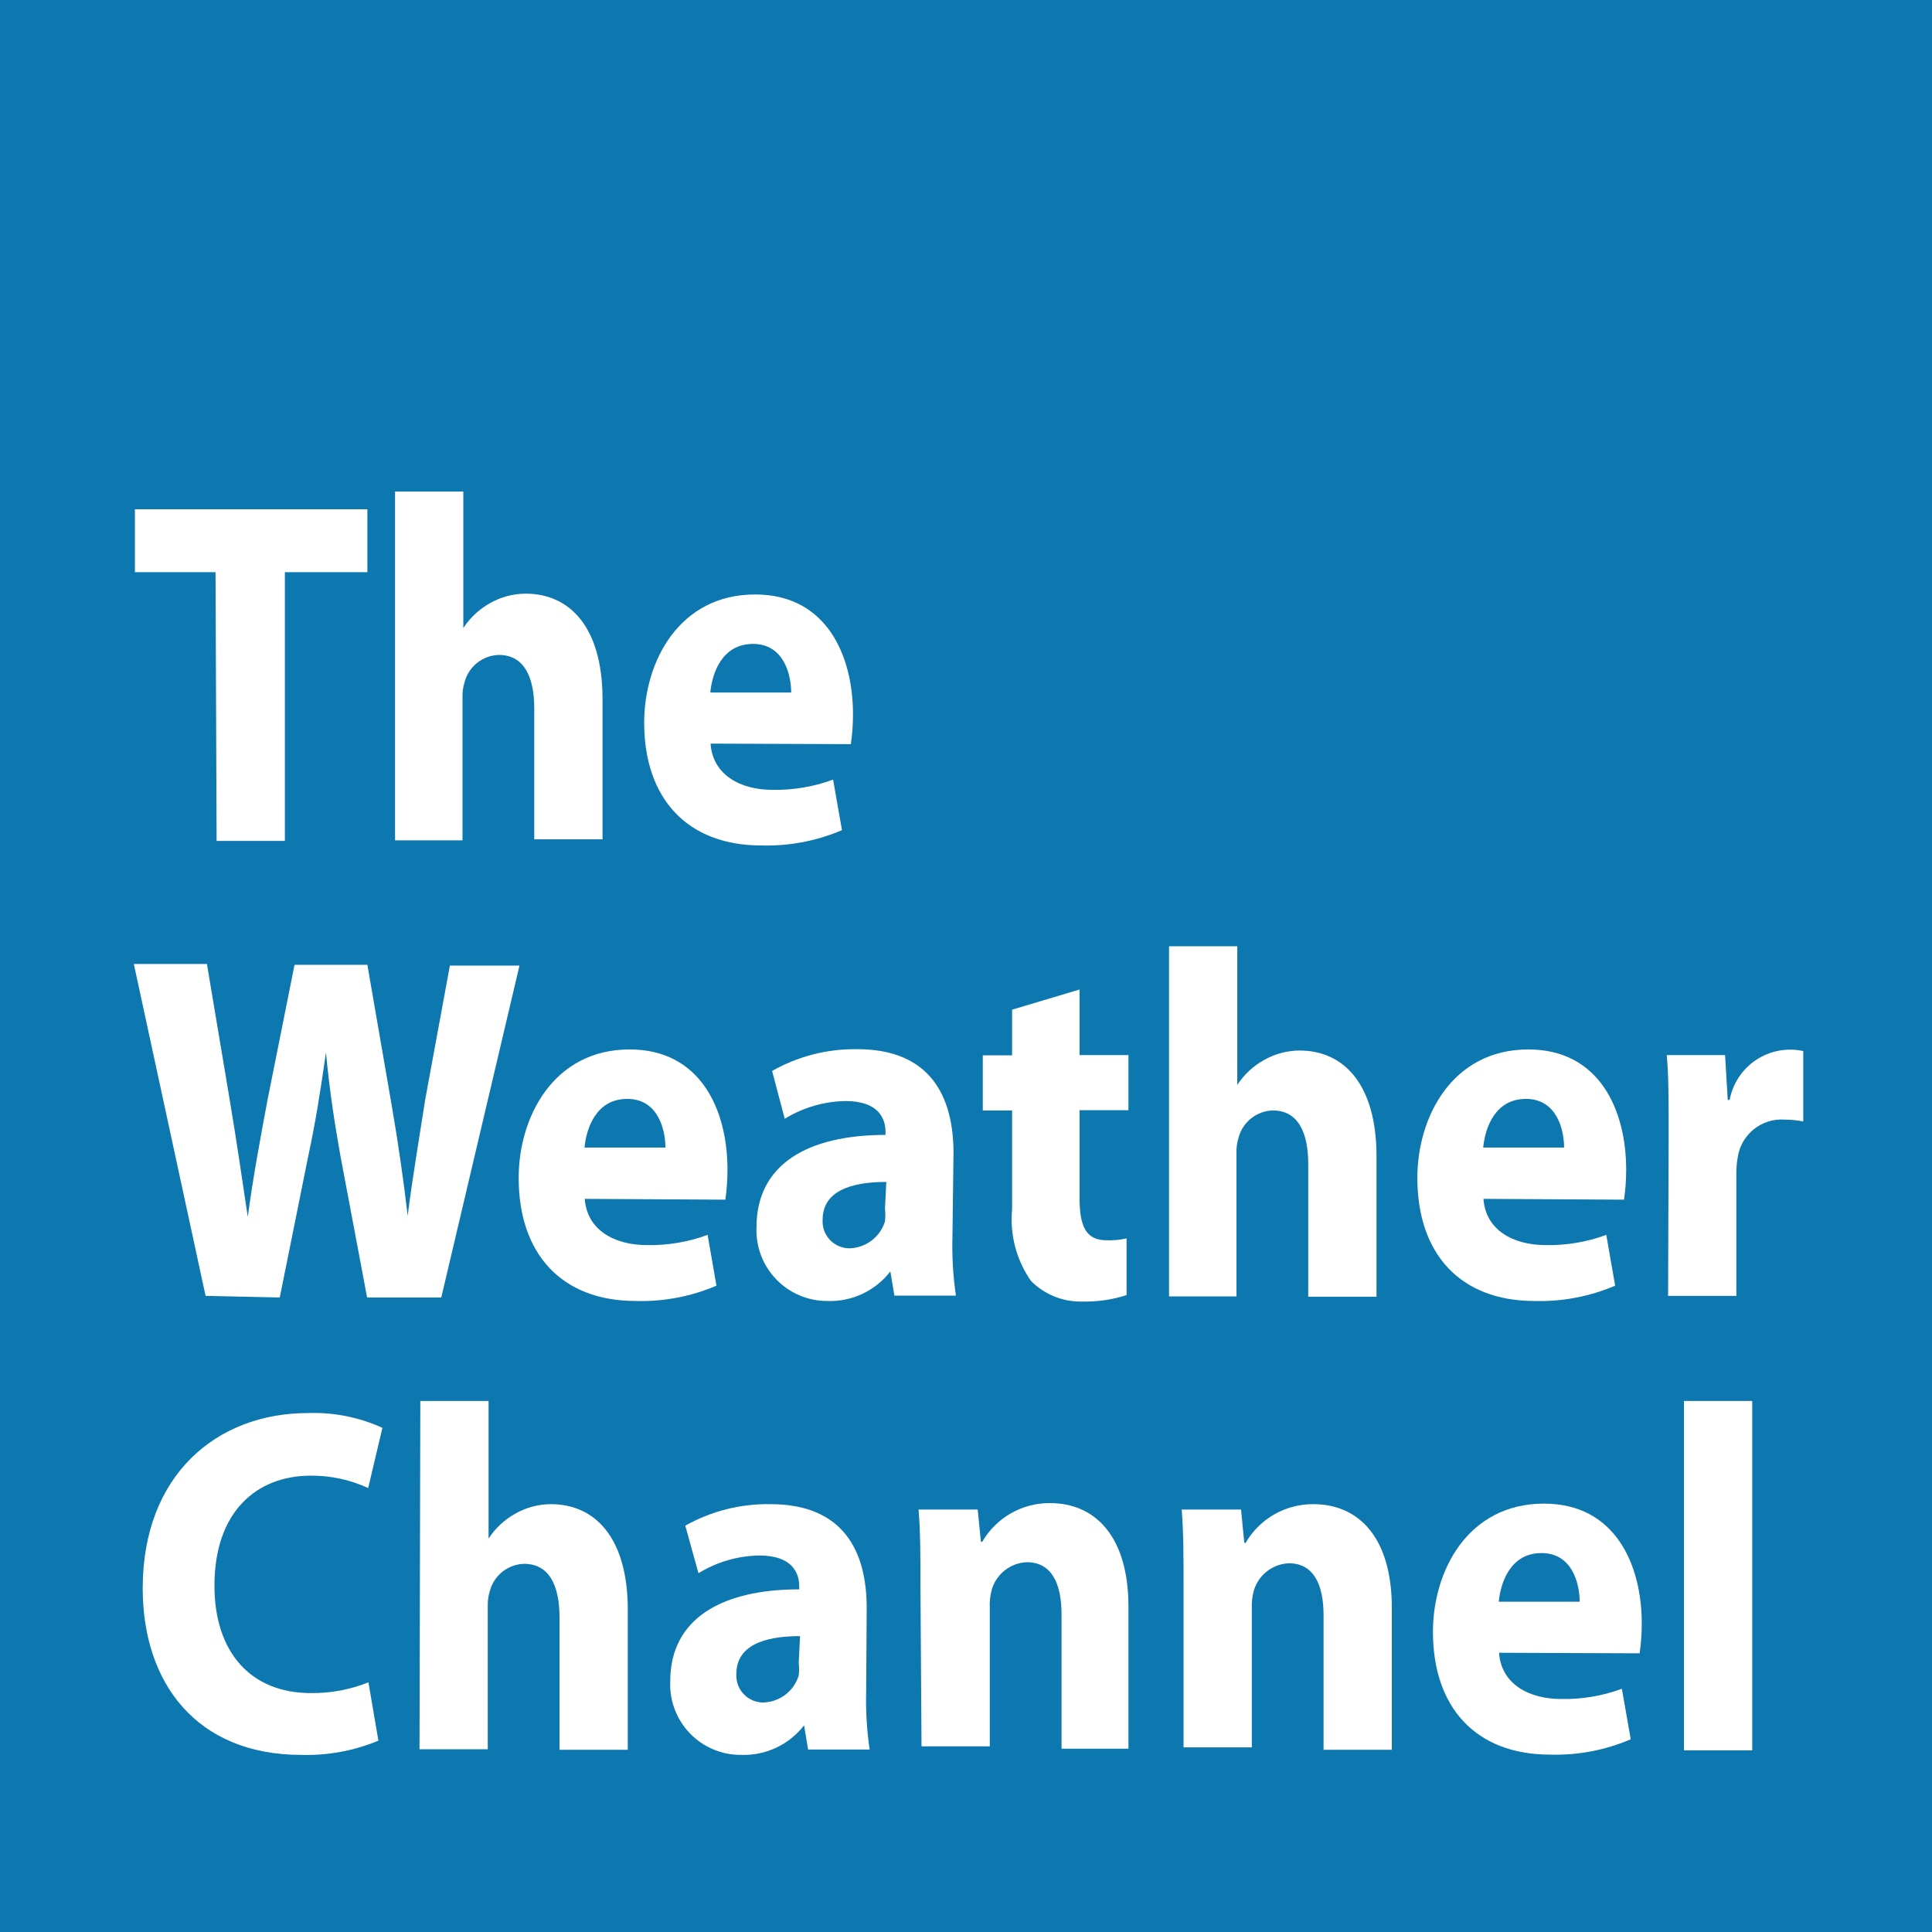
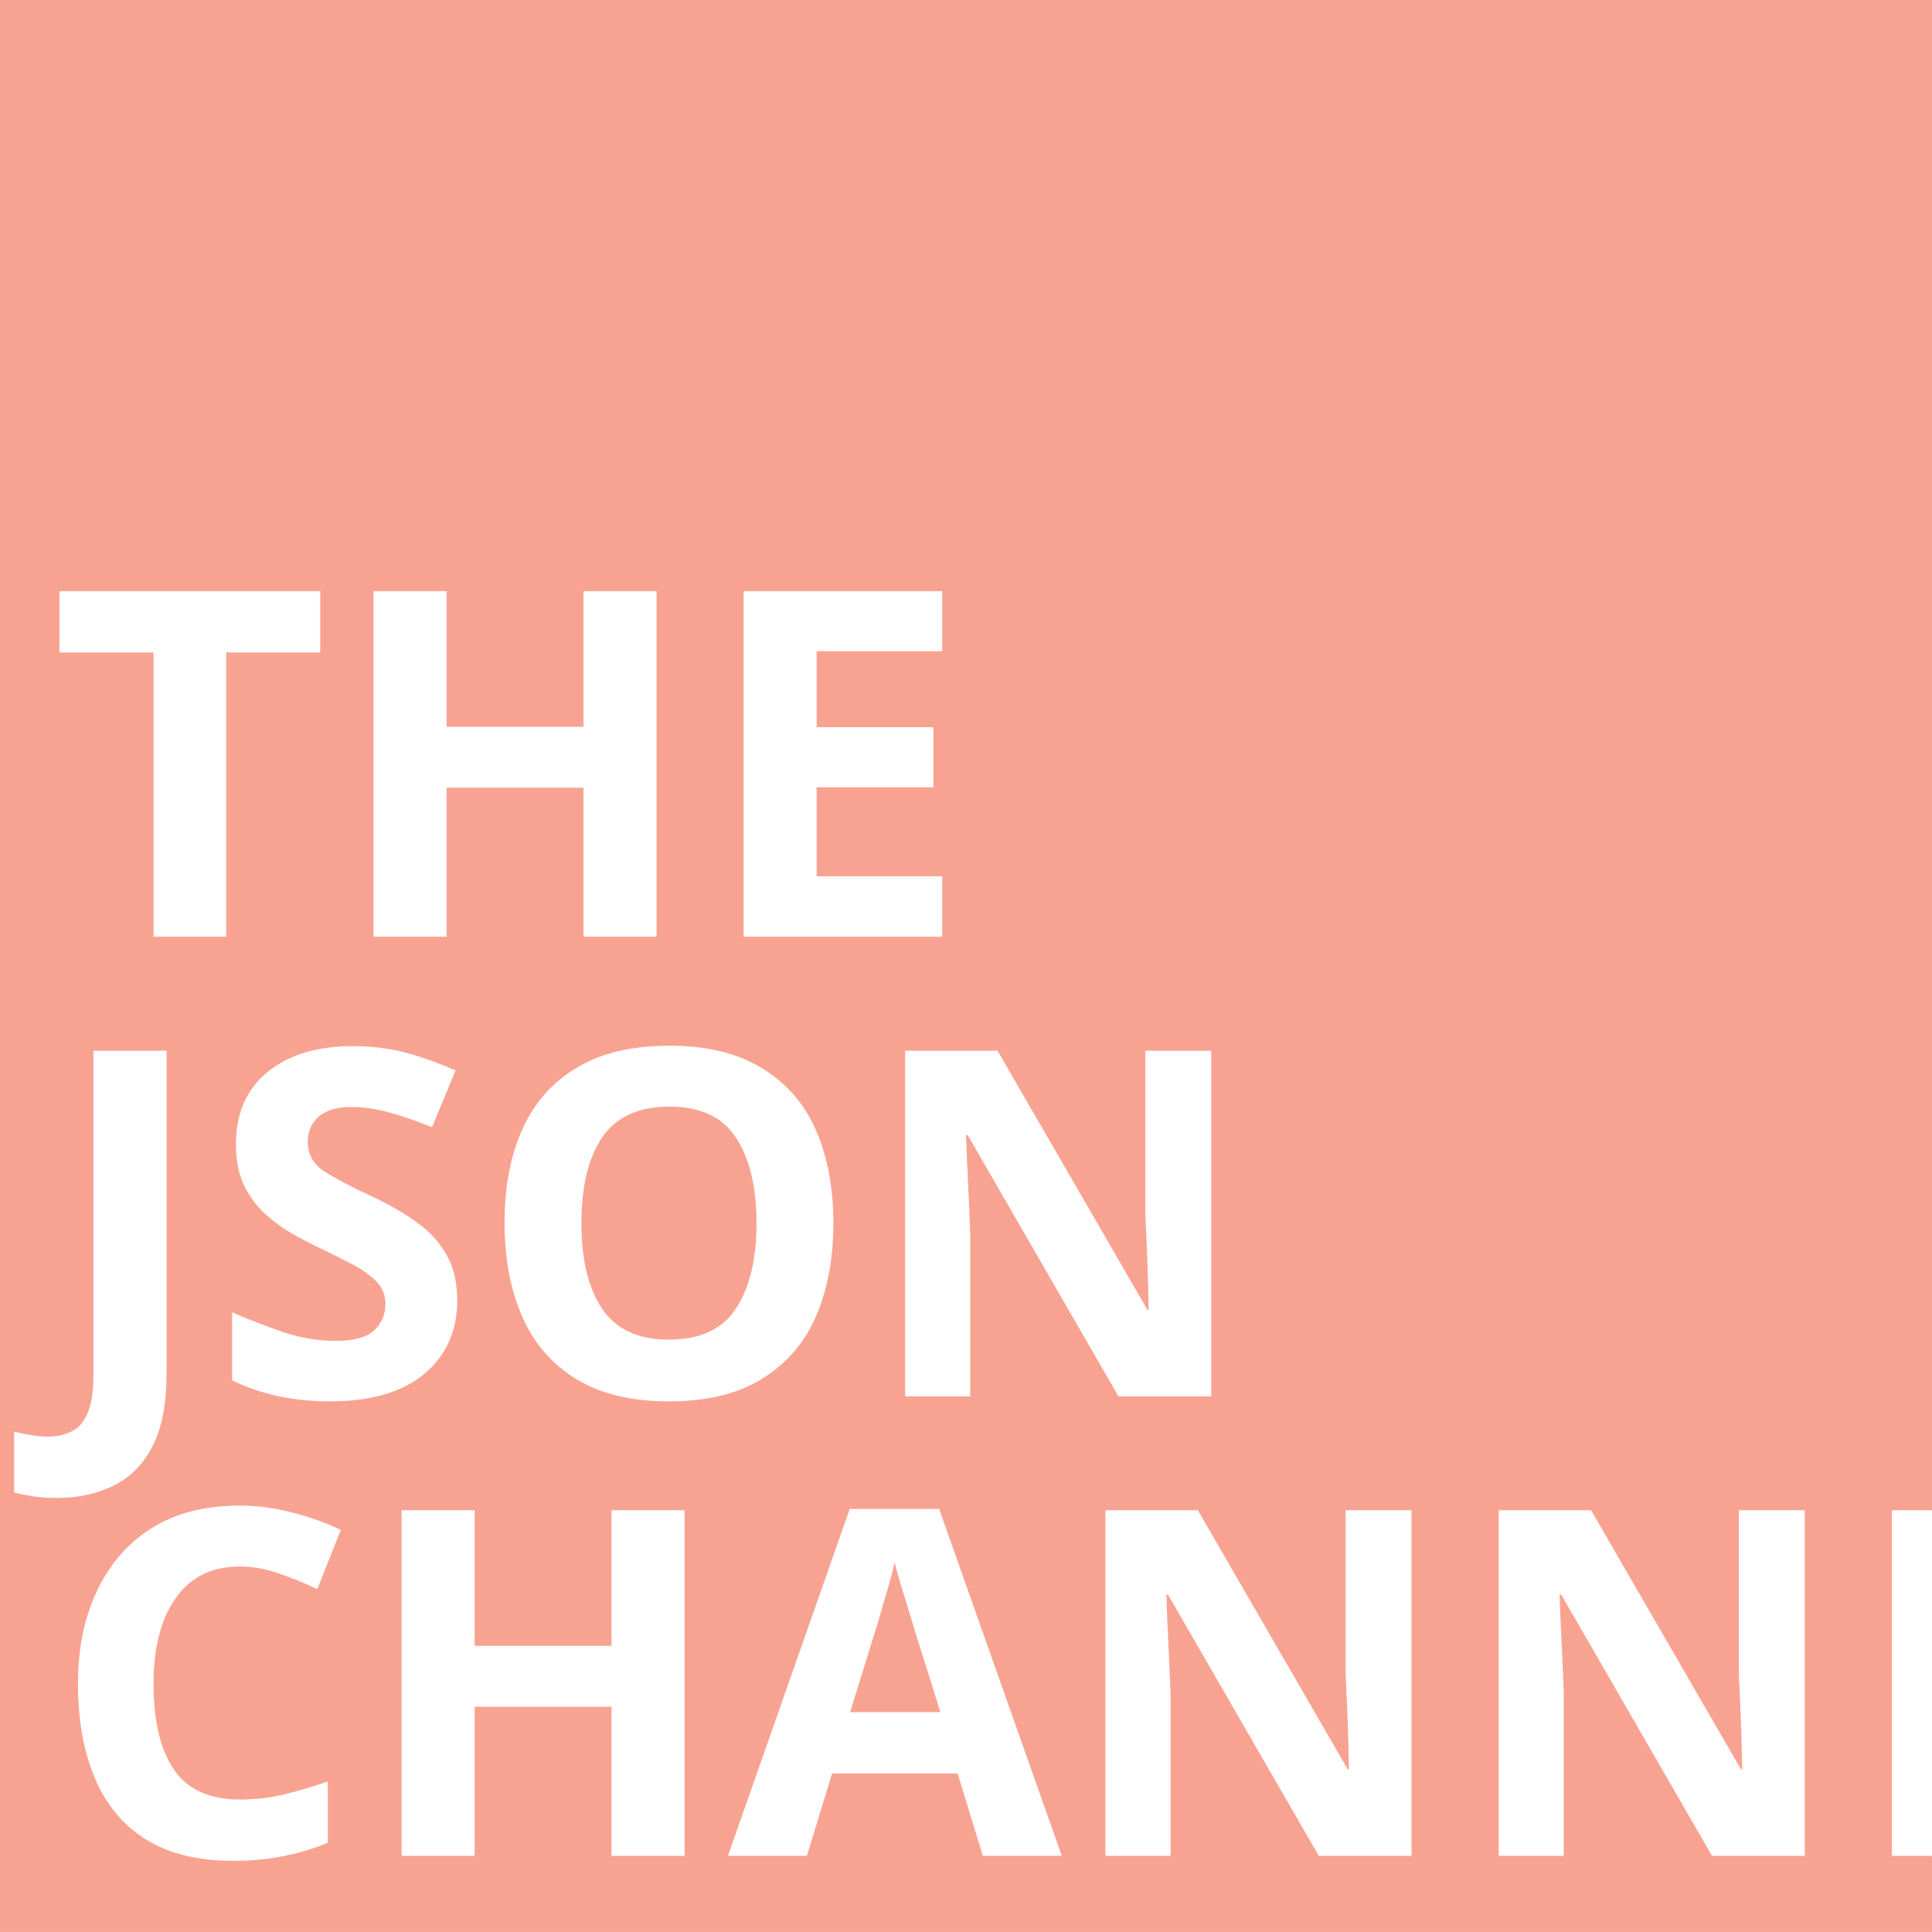
- <svg xmlns="http://www.w3.org/2000/svg" viewBox="0 0 71.89 71.89">
-   <defs>
-     <style>.cls-1{fill:none;}.cls-2{fill:#0d77af;}.cls-3{fill:#fff;}.cls-4{clip-path:url(#clip-path);}</style>
-     <clipPath id="clip-path" transform="translate(-103.5 -176.63)">
-       <rect class="cls-1" width="288" height="288" />
+ <svg xmlns="http://www.w3.org/2000/svg" width="25.362mm" height="25.362mm" viewBox="0 0 25.362 25.362" version="1.1" id="svg8">
+   <defs id="defs2">
+     <rect x="103.498" y="111.369" width="71.891" height="71.891" id="rect941" />
+     <rect x="107.206" y="108.032" width="66.008" height="64.154" id="rect935" />
+     <clipPath id="clipPath4501" clipPathUnits="userSpaceOnUse">
+       <path id="path4499" d="m 95.052,196.087 h 96.35 v 76.147 h -96.35 z" />
+     </clipPath>
+     <clipPath id="clipPath4515" clipPathUnits="userSpaceOnUse">
+       <path id="path4513" d="M 0,288 H 288 V 0 H 0 Z" />
+     </clipPath>
+     <clipPath id="clipPath4533" clipPathUnits="userSpaceOnUse">
+       <path id="path4531" d="M 0,288 H 288 V 0 H 0 Z" />
    </clipPath>
  </defs>
-   <g id="Layer_2" data-name="Layer 2">
-     <g id="svg8">
-       <g id="layer1">
-         <rect class="cls-2" width="71.89" height="71.89" />
-         <g id="g4493">
-           <g id="g4523">
-             <path id="path4525" class="cls-3" d="M111.52,197.92h-3v-2.34h8.65v2.34h-3.07v10h-2.54Z" transform="translate(-103.5 -176.63)" />
-           </g>
-           <g id="g4527">
-             <g class="cls-4">
-               <g id="g4529">
-                 <g id="g4535">
-                   <path id="path4537" class="cls-3" d="M118.2,194.92h2.54V200h0a2.83,2.83,0,0,1,1-.93,2.71,2.71,0,0,1,1.32-.35c1.62,0,2.86,1.22,2.86,3.93v5.21h-2.54V203c0-1.17-.37-2-1.32-2a1.36,1.36,0,0,0-1.27,1,1.77,1.77,0,0,0-.08.6v5.3H118.2Z" transform="translate(-103.5 -176.63)" />
-                 </g>
-                 <g id="g4539">
-                   <path id="path4541" class="cls-3" d="M132.94,202.4c0-.66-.27-1.81-1.42-1.81s-1.52,1.08-1.59,1.81Zm-3,1.9c.08,1.17,1.12,1.72,2.3,1.72a6.2,6.2,0,0,0,2.26-.38l.33,1.88a7.13,7.13,0,0,1-3,.57c-2.77,0-4.36-1.76-4.36-4.57,0-2.27,1.3-4.77,4.13-4.77,2.64,0,3.64,2.25,3.64,4.46a7.67,7.67,0,0,1-.08,1.11Z" transform="translate(-103.5 -176.63)" />
-                 </g>
-                 <g id="g4543">
-                   <path id="path4545" class="cls-3" d="M111.15,224.85l-2.67-12.35h2.72l.85,5.07c.25,1.48.48,3.08.67,4.34h0c.18-1.36.45-2.84.74-4.38l1-5h2.71l.9,5.2c.25,1.45.44,2.77.6,4.14h0c.17-1.37.42-2.82.65-4.31l.92-5h2.59l-2.91,12.35h-2.76l-1-5.31c-.22-1.25-.4-2.4-.53-3.81h0c-.2,1.39-.38,2.56-.65,3.81l-1.07,5.31Z" transform="translate(-103.5 -176.63)" />
-                 </g>
-                 <g id="g4547">
-                   <path id="path4549" class="cls-3" d="M128.26,219.33c0-.66-.27-1.81-1.42-1.81s-1.52,1.08-1.59,1.81Zm-3,1.91c.08,1.17,1.12,1.72,2.31,1.72a6.18,6.18,0,0,0,2.26-.38l.33,1.89a7.12,7.12,0,0,1-3,.57c-2.77,0-4.36-1.76-4.36-4.58,0-2.27,1.3-4.78,4.13-4.78,2.64,0,3.64,2.25,3.64,4.47a7.67,7.67,0,0,1-.08,1.12Z" transform="translate(-103.5 -176.63)" />
-                 </g>
-                 <g id="g4551">
-                   <path id="path4553" class="cls-3" d="M136.48,220.61c-1.34,0-2.37.35-2.37,1.41a1,1,0,0,0,1,1.06,1.42,1.42,0,0,0,1.32-1,2.2,2.2,0,0,0,0-.48Zm2.46,2.07a12.73,12.73,0,0,0,.13,2.16h-2.29l-.15-.9h0a2.83,2.83,0,0,1-2.34,1.1,2.63,2.63,0,0,1-2.64-2.75c0-2.33,1.9-3.43,4.8-3.43v-.11c0-.47-.23-1.15-1.49-1.15a4.47,4.47,0,0,0-2.26.66l-.47-1.78a6.24,6.24,0,0,1,3.17-.81c2.72,0,3.58,1.76,3.58,3.87Z" transform="translate(-103.5 -176.63)" />
-                 </g>
-                 <g id="g4555">
-                   <path id="path4557" class="cls-3" d="M143.67,213.45v2.44h1.82v2.05h-1.82v3.26c0,1.08.25,1.58,1,1.58a2.81,2.81,0,0,0,.75-.07l0,2.11a4.92,4.92,0,0,1-1.64.24,2.58,2.58,0,0,1-1.92-.77,4,4,0,0,1-.7-2.66v-3.68h-1.09v-2.05h1.09V214.2Z" transform="translate(-103.5 -176.63)" />
-                 </g>
-                 <g id="g4559">
-                   <path id="path4561" class="cls-3" d="M147,211.84h2.54V217h0a2.81,2.81,0,0,1,1-.93,2.71,2.71,0,0,1,1.32-.35c1.62,0,2.86,1.23,2.86,3.94v5.22h-2.54v-4.93c0-1.17-.37-2-1.32-2a1.36,1.36,0,0,0-1.27,1,1.76,1.76,0,0,0-.08.61v5.31H147Z" transform="translate(-103.5 -176.63)" />
-                 </g>
-                 <g id="g4563">
-                   <path id="path4565" class="cls-3" d="M161.7,219.33c0-.66-.27-1.81-1.42-1.81s-1.52,1.08-1.59,1.81Zm-3,1.91c.08,1.17,1.12,1.72,2.31,1.72a6.17,6.17,0,0,0,2.26-.38l.33,1.89a7.12,7.12,0,0,1-3,.57c-2.77,0-4.36-1.76-4.36-4.58,0-2.27,1.3-4.78,4.13-4.78,2.64,0,3.64,2.25,3.64,4.47a7.71,7.71,0,0,1-.08,1.12Z" transform="translate(-103.5 -176.63)" />
-                 </g>
-                 <g id="g4567">
-                   <path id="path4569" class="cls-3" d="M165.59,218.84c0-1.32,0-2.18-.07-2.95h2.17l.1,1.67h.07a2.29,2.29,0,0,1,2.74-1.82v2.62a3.8,3.8,0,0,0-.7-.07,1.65,1.65,0,0,0-1.74,1.41,3.38,3.38,0,0,0-.05.62v4.53h-2.54Z" transform="translate(-103.5 -176.63)" />
-                 </g>
-                 <g id="g4571">
-                   <path id="path4573" class="cls-3" d="M117.58,241.4a6.93,6.93,0,0,1-2.87.53c-3.89,0-5.9-2.67-5.9-6.2,0-4.2,2.74-6.52,6.15-6.52a6.16,6.16,0,0,1,2.77.55L117.2,232a5,5,0,0,0-2.14-.46c-2,0-3.58,1.33-3.58,4.09,0,2.47,1.34,4,3.59,4a5.6,5.6,0,0,0,2.14-.4Z" transform="translate(-103.5 -176.63)" />
-                 </g>
-                 <g id="g4575">
-                   <path id="path4577" class="cls-3" d="M119.14,228.76h2.54v5.12h0a2.82,2.82,0,0,1,1-.93,2.7,2.7,0,0,1,1.32-.35c1.62,0,2.86,1.22,2.86,3.93v5.21h-2.54v-4.92c0-1.17-.37-2-1.32-2a1.36,1.36,0,0,0-1.27,1,1.77,1.77,0,0,0-.08.6v5.3h-2.54Z" transform="translate(-103.5 -176.63)" />
-                 </g>
-                 <g id="g4579">
-                   <path id="path4581" class="cls-3" d="M133.27,237.51c-1.34,0-2.37.35-2.37,1.41a1,1,0,0,0,1,1.06,1.42,1.42,0,0,0,1.32-1,2.19,2.19,0,0,0,0-.48Zm2.46,2.06a12.59,12.59,0,0,0,.13,2.16h-2.29l-.15-.9h0a2.84,2.84,0,0,1-2.34,1.1,2.62,2.62,0,0,1-2.64-2.74c0-2.32,1.9-3.42,4.8-3.42v-.11c0-.47-.23-1.15-1.49-1.15a4.46,4.46,0,0,0-2.26.66L129,233.4a6.25,6.25,0,0,1,3.17-.8c2.72,0,3.58,1.76,3.58,3.86Z" transform="translate(-103.5 -176.63)" />
-                 </g>
-                 <g id="g4583">
-                   <path id="path4585" class="cls-3" d="M137.75,235.65c0-1.11,0-2-.07-2.85h2.2L140,234h.05a2.89,2.89,0,0,1,2.52-1.44c1.67,0,2.92,1.22,2.92,3.86v5.28H143v-5c0-1.15-.37-1.94-1.29-1.94a1.42,1.42,0,0,0-1.3,1,2.17,2.17,0,0,0-.08.7v5.15h-2.54Z" transform="translate(-103.5 -176.63)" />
-                 </g>
-                 <g id="g4587">
-                   <path id="path4589" class="cls-3" d="M147.54,235.65c0-1.11,0-2-.07-2.85h2.21l.12,1.24h.05a2.89,2.89,0,0,1,2.52-1.44c1.67,0,2.92,1.22,2.92,3.86v5.28h-2.54v-5c0-1.15-.37-1.94-1.29-1.94a1.42,1.42,0,0,0-1.3,1,2.17,2.17,0,0,0-.08.7v5.15h-2.54Z" transform="translate(-103.5 -176.63)" />
-                 </g>
-                 <g id="g4591">
-                   <path id="path4593" class="cls-3" d="M162.28,236.23c0-.66-.27-1.81-1.42-1.81s-1.52,1.08-1.59,1.81Zm-3,1.9c.08,1.17,1.12,1.72,2.31,1.72a6.19,6.19,0,0,0,2.26-.38l.33,1.88a7.12,7.12,0,0,1-3,.57c-2.77,0-4.36-1.76-4.36-4.57,0-2.27,1.3-4.77,4.13-4.77,2.64,0,3.64,2.25,3.64,4.46a7.7,7.7,0,0,1-.08,1.11Z" transform="translate(-103.5 -176.63)" />
-                 </g>
-                 <path id="path4595" class="cls-3" d="M166.16,228.76h2.54v13h-2.54Z" transform="translate(-103.5 -176.63)" />
-               </g>
-             </g>
-           </g>
-         </g>
-       </g>
+   <g id="layer1" transform="translate(-88.91988,-146.3845)">
+     <g transform="matrix(0.3527778,0,0,-0.3527778,52.40809,185.673)" id="g4493">
+       <path id="path4521" style="fill:#ff5734;fill-opacity:0.502;fill-rule:nonzero;stroke:none" d="m 175.389,39.478 h -71.891 v 71.891 h 71.891 z" />
+       <text xml:space="preserve" id="text933" style="fill:black;fill-opacity:1;line-height:1.25;stroke:none;font-family:sans-serif;font-style:normal;font-weight:normal;font-size:30px;white-space:pre;shape-inside:url(#rect935);" />
+       <text xml:space="preserve" id="text939" style="font-style:normal;font-weight:normal;font-size:30px;line-height:1.25;font-family:sans-serif;white-space:pre;shape-inside:url(#rect941);fill:#000000;fill-opacity:1;stroke:none;" />
+       <text xml:space="preserve" style="font-style:italic;font-variant:normal;font-weight:bold;font-stretch:normal;font-size:18px;line-height:0.95;font-family:'MS Gothic';-inkscape-font-specification:'MS Gothic Bold Italic';letter-spacing:0px;fill:#000000;fill-opacity:1;stroke:none;stroke-width:0.75" x="105.352" y="-76.511" id="text947" transform="scale(1,-1)">
+         <tspan id="tspan945" x="105.352" y="-76.511" style="font-style:normal;font-variant:normal;font-weight:bold;font-stretch:normal;font-size:18px;font-family:'MS Gothic';-inkscape-font-specification:'MS Gothic Bold';fill:#ffffff;fill-opacity:1;stroke-width:0.75" dx="0" dy="0">THE</tspan>
+         <tspan x="105.352" y="-59.411" style="font-style:normal;font-variant:normal;font-weight:bold;font-stretch:normal;font-size:18px;font-family:'MS Gothic';-inkscape-font-specification:'MS Gothic Bold';fill:#ffffff;fill-opacity:1;stroke-width:0.75" id="tspan949">JSON</tspan>
+         <tspan x="105.352" y="-42.311" style="font-style:normal;font-variant:normal;font-weight:bold;font-stretch:normal;font-size:18px;font-family:'MS Gothic';-inkscape-font-specification:'MS Gothic Bold';fill:#ffffff;fill-opacity:1;stroke-width:0.75" id="tspan951">CHANNEL</tspan>
+       </text>
    </g>
  </g>
</svg>
